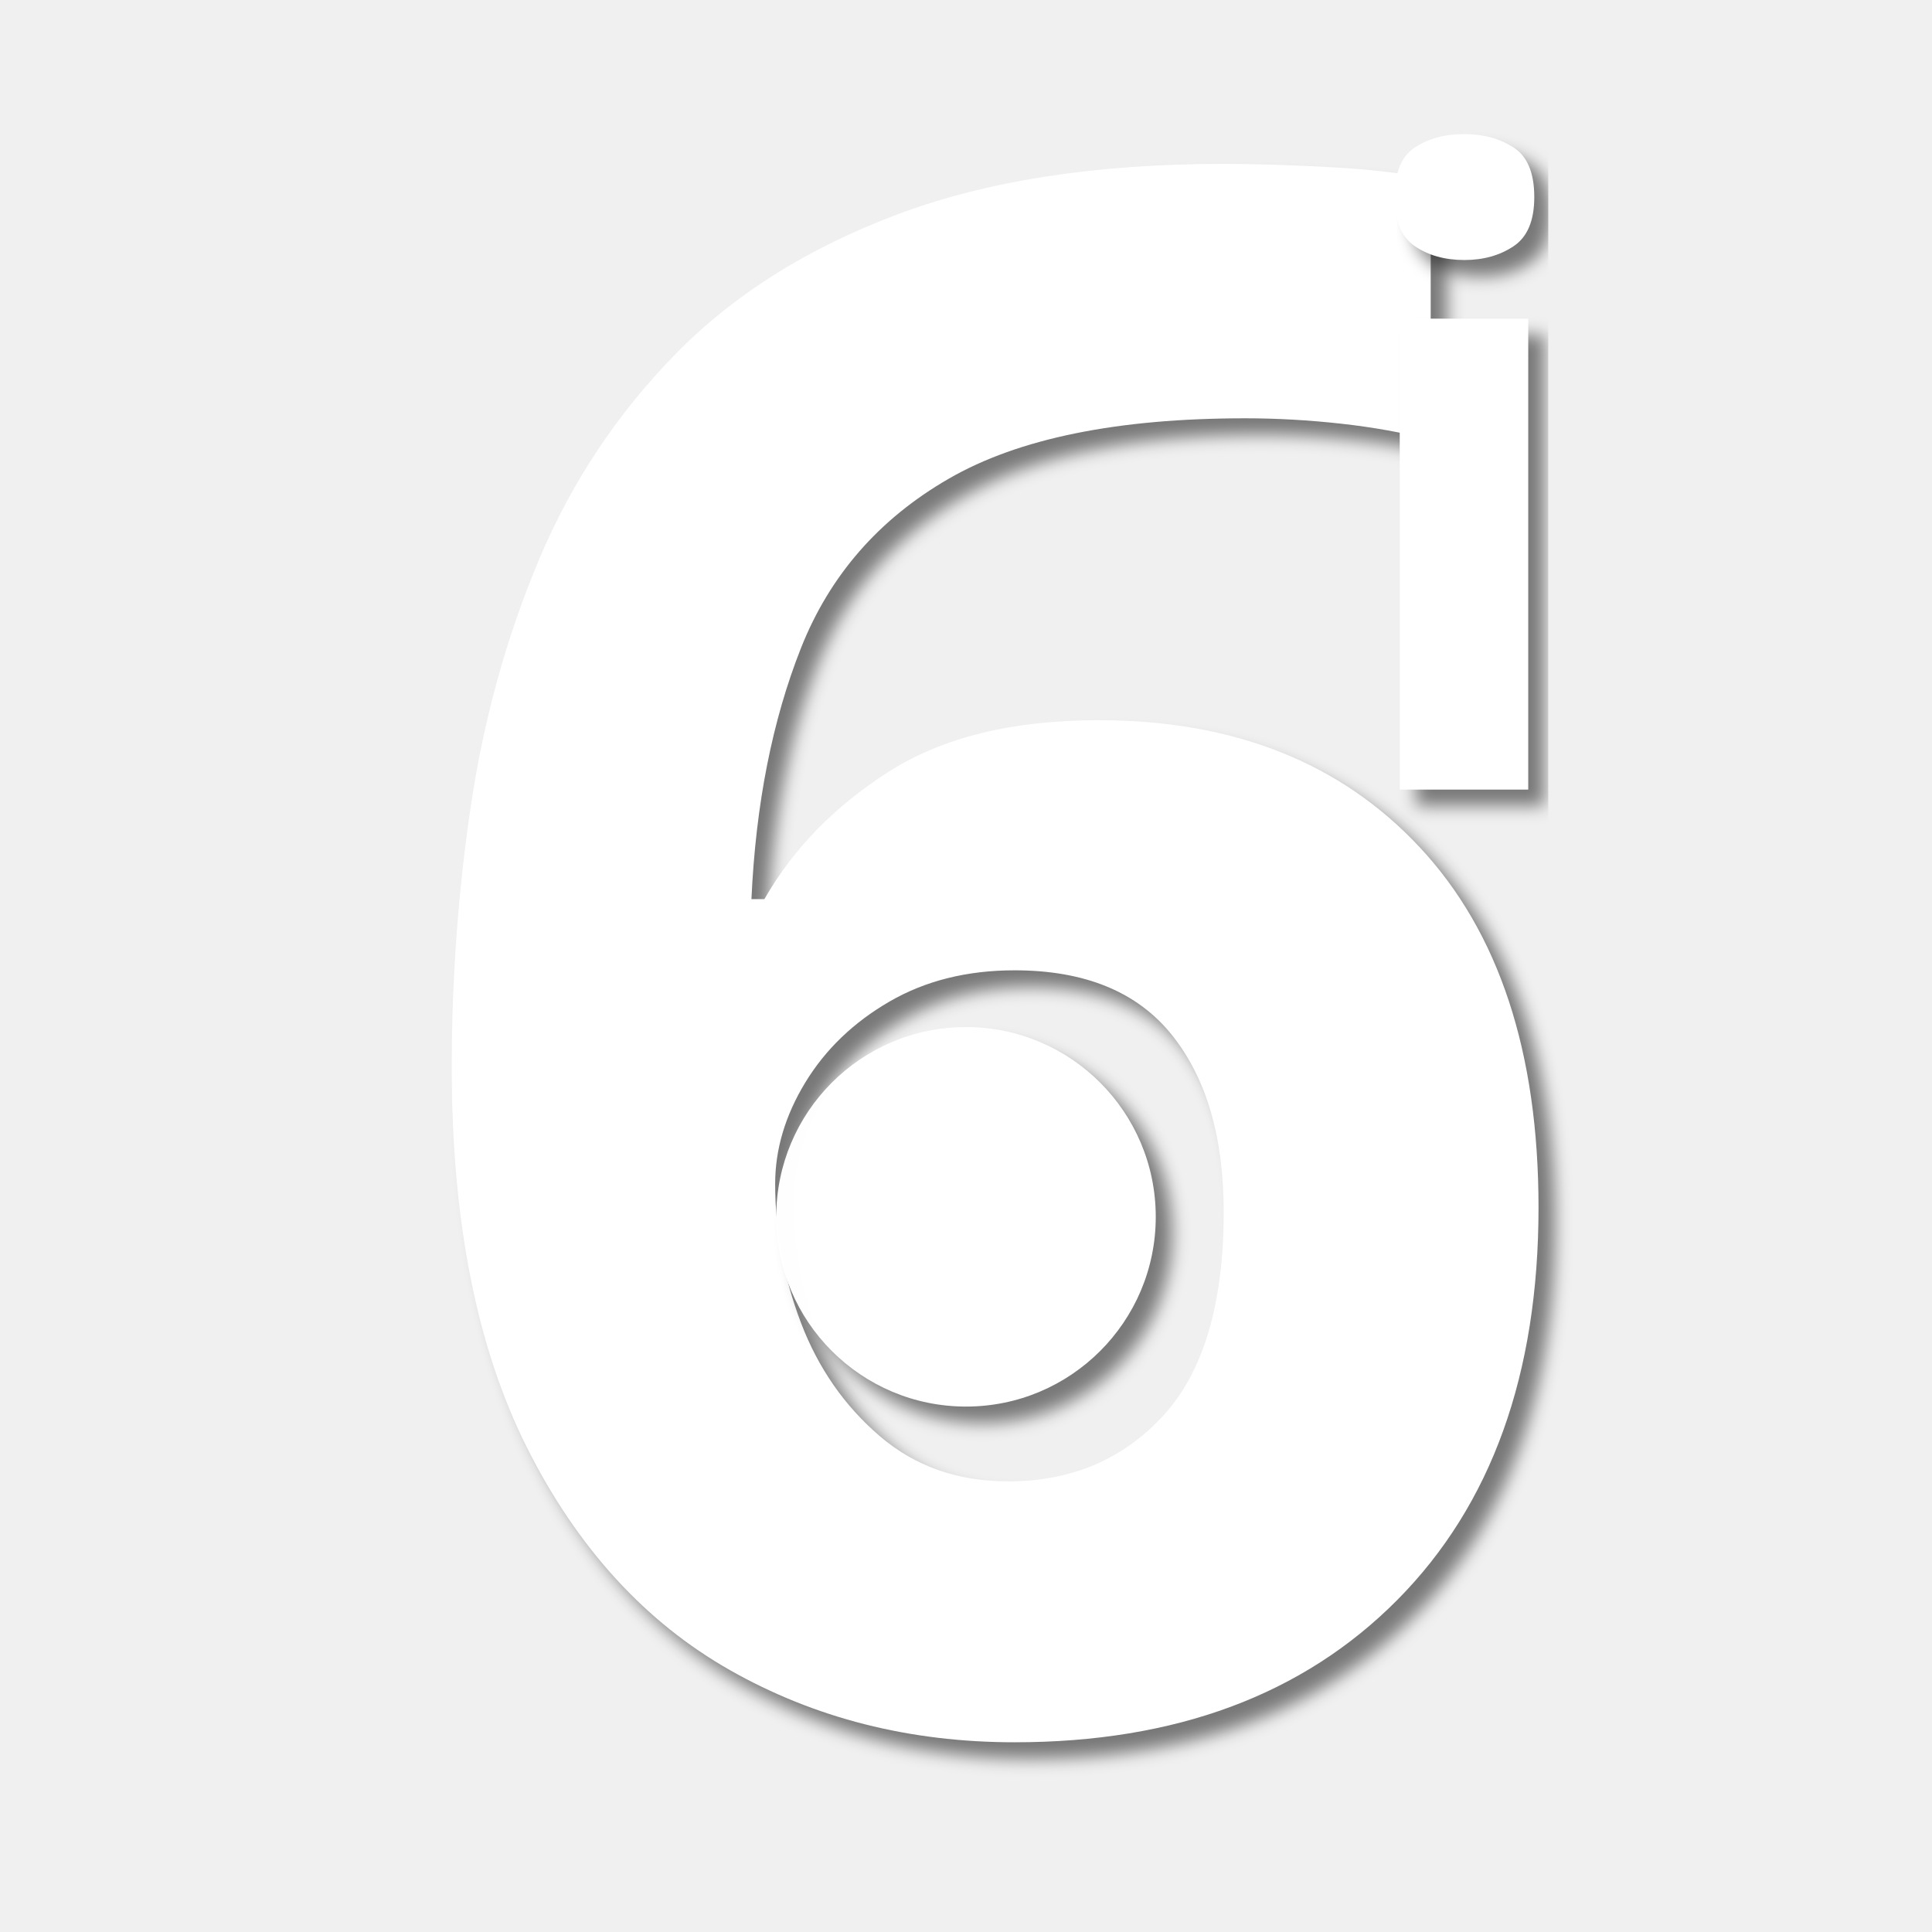
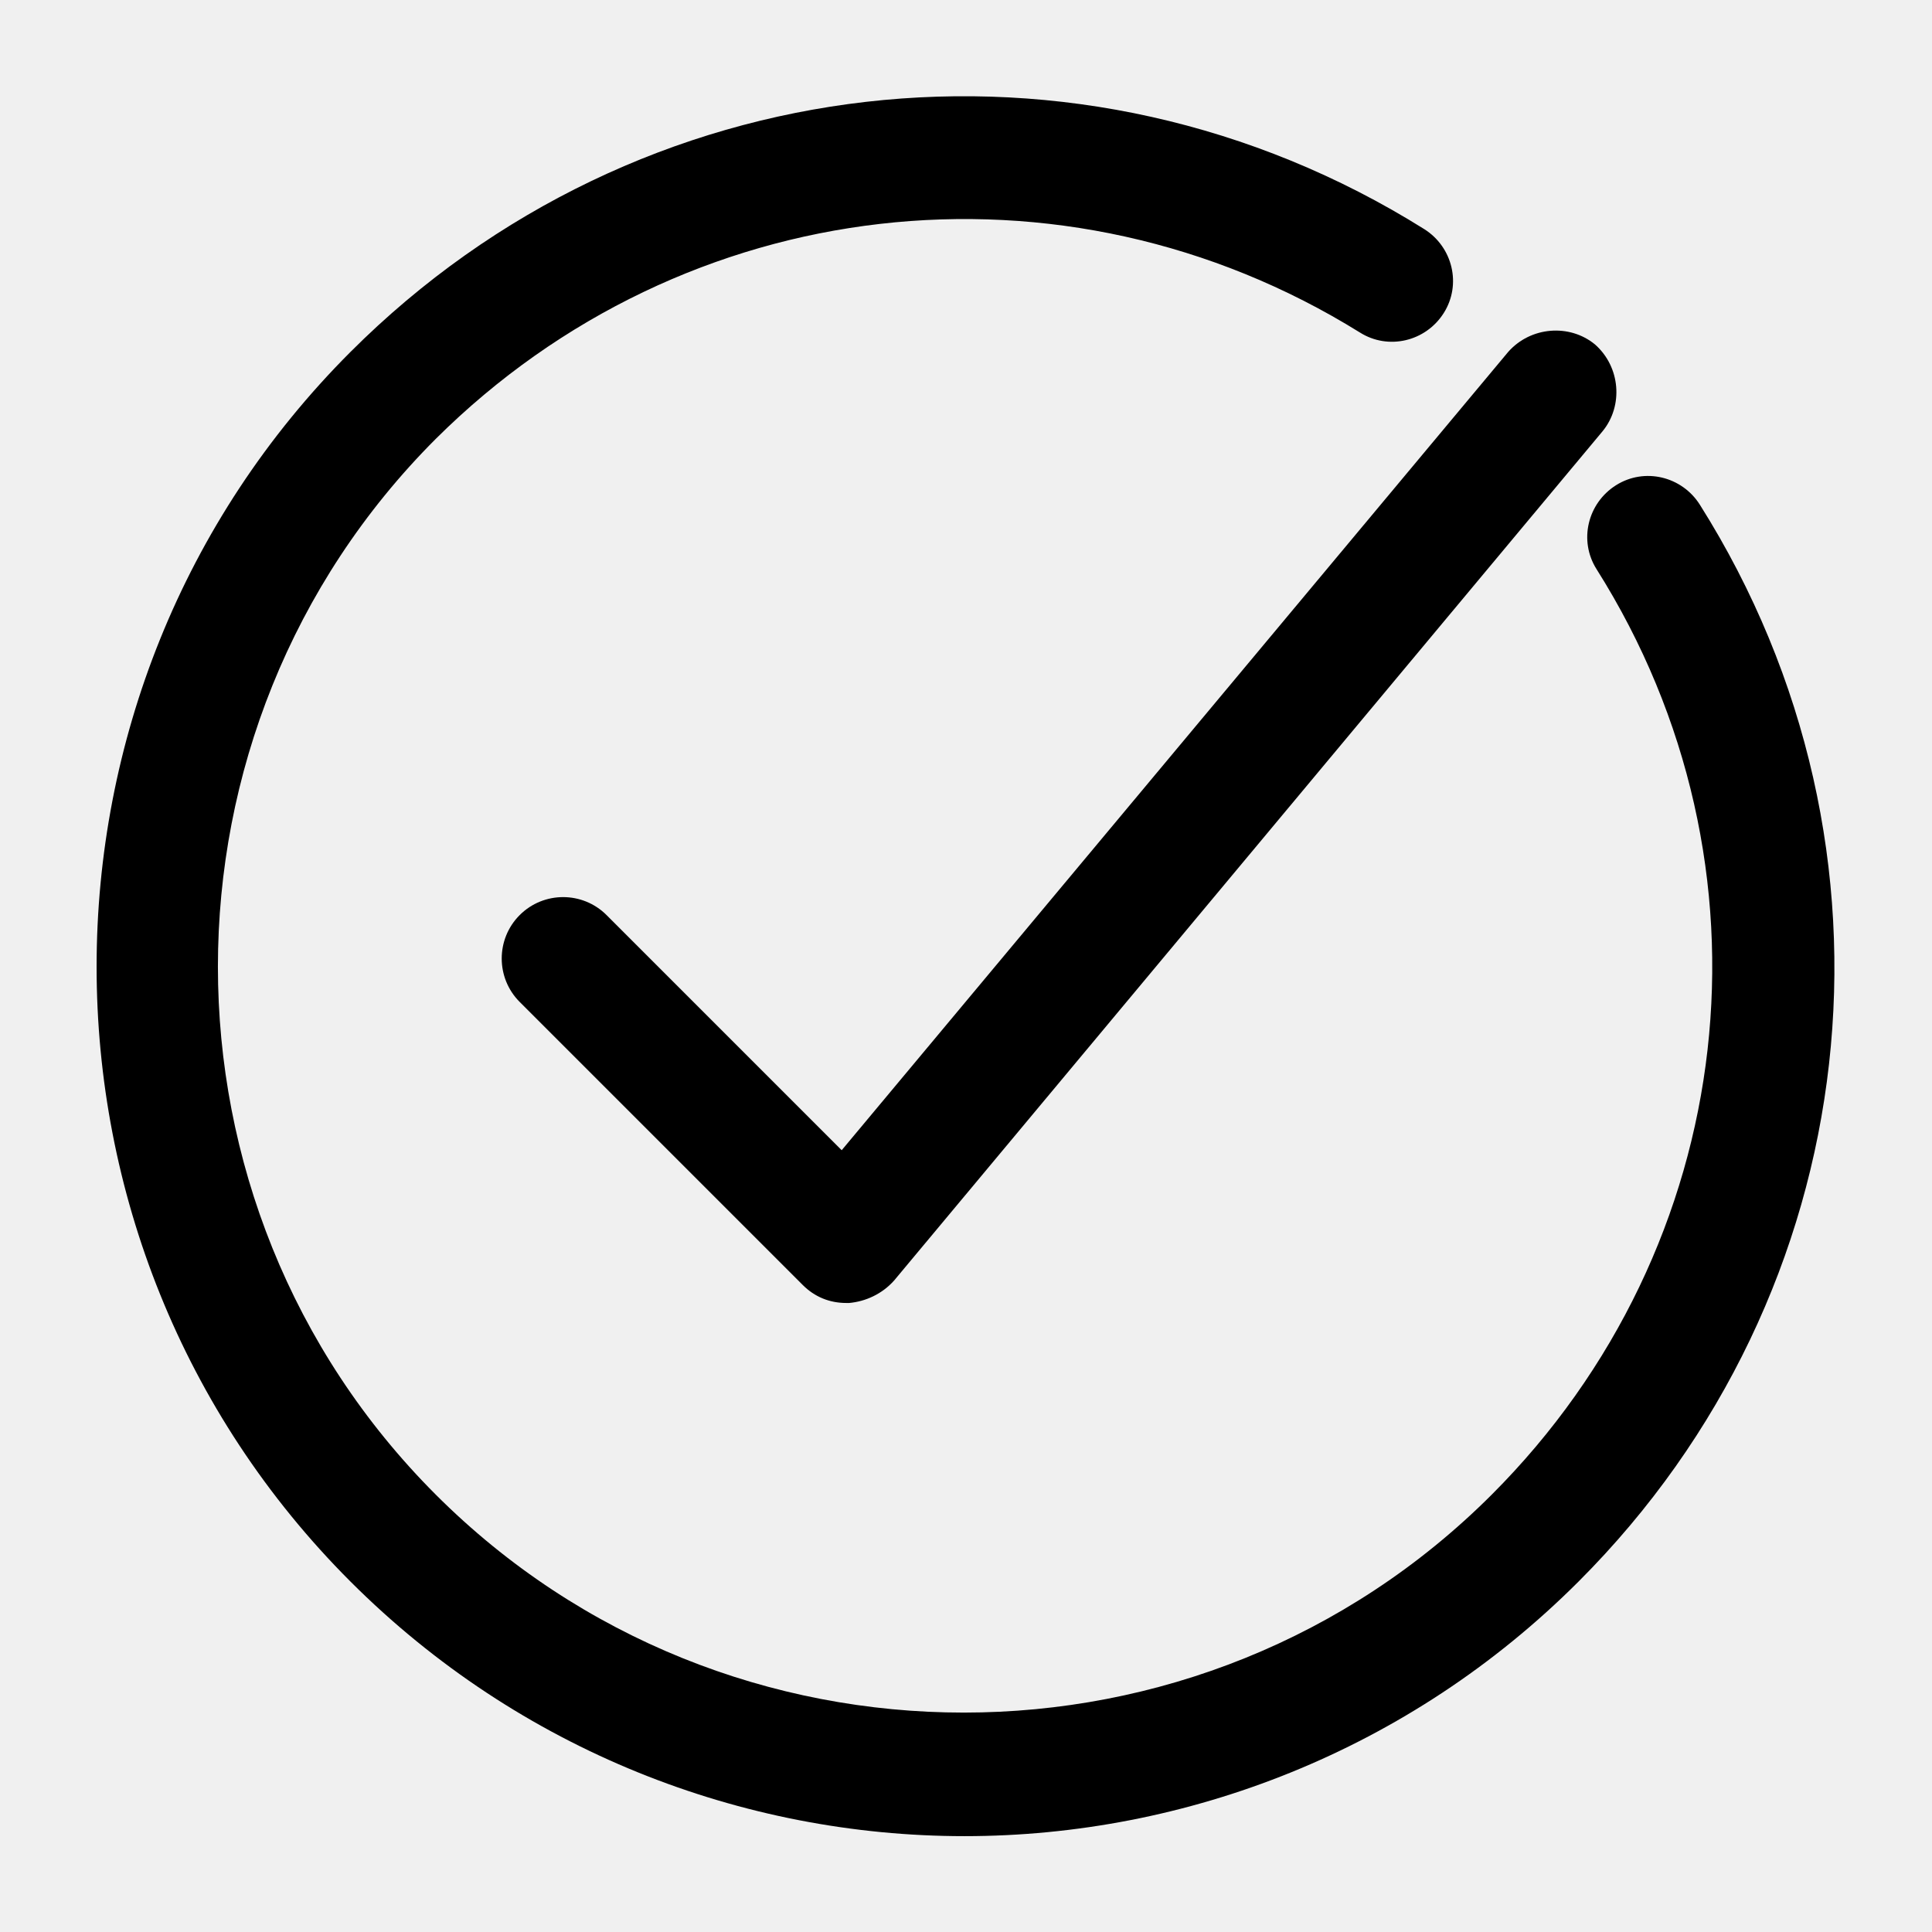
- <svg xmlns="http://www.w3.org/2000/svg" width="200mm" height="200mm" viewBox="0 0 708.661 708.661" id="svg2" version="1.1">
-   <defs id="defs4">
-     <filter style="color-interpolation-filters:sRGB;" id="filter4239">
-       <feFlood flood-opacity="0.498" flood-color="rgb(0,0,0)" result="flood" id="feFlood4241" />
-       <feComposite in="flood" in2="SourceGraphic" operator="in" result="composite1" id="feComposite4243" />
-       <feGaussianBlur in="composite1" stdDeviation="3" result="blur" id="feGaussianBlur4245" />
-       <feOffset dx="6" dy="6" result="offset" id="feOffset4247" />
-       <feComposite in="SourceGraphic" in2="offset" operator="over" result="composite2" id="feComposite4249" />
-     </filter>
-     <filter style="color-interpolation-filters:sRGB;" id="filter4251">
-       <feFlood flood-opacity="0.498" flood-color="rgb(0,0,0)" result="flood" id="feFlood4253" />
-       <feComposite in="flood" in2="SourceGraphic" operator="in" result="composite1" id="feComposite4255" />
-       <feGaussianBlur in="composite1" stdDeviation="3" result="blur" id="feGaussianBlur4257" />
-       <feOffset dx="6" dy="6" result="offset" id="feOffset4259" />
-       <feComposite in="SourceGraphic" in2="offset" operator="over" result="composite2" id="feComposite4261" />
-     </filter>
-     <filter style="color-interpolation-filters:sRGB;" id="filter4263">
-       <feFlood flood-opacity="0.498" flood-color="rgb(0,0,0)" result="flood" id="feFlood4265" />
-       <feComposite in="flood" in2="SourceGraphic" operator="in" result="composite1" id="feComposite4267" />
-       <feGaussianBlur in="composite1" stdDeviation="3" result="blur" id="feGaussianBlur4269" />
-       <feOffset dx="6" dy="6" result="offset" id="feOffset4271" />
-       <feComposite in="SourceGraphic" in2="offset" operator="over" result="composite2" id="feComposite4273" />
-     </filter>
-   </defs>
-   <g id="layer1" transform="translate(0,-343.7008)">
-     <text xml:space="preserve" style="font-style:normal;font-weight:normal;font-size:790.954px;line-height:125%;font-family:sans-serif;letter-spacing:0px;word-spacing:0px;baseline-shift:baseline;fill:#ffffff;fill-opacity:1;stroke:none;stroke-width:1px;stroke-linecap:butt;stroke-linejoin:miter;stroke-opacity:1;filter:url(#filter4263);" x="138.005" y="974.865" id="text4136">
-       <tspan id="tspan4138" x="138.005" y="974.865" style="font-style:normal;font-variant:normal;font-weight:bold;font-stretch:normal;font-size:790.954px;font-family:'Odin Rounded';-inkscape-font-specification:'Odin Rounded Bold';baseline-shift:baseline;fill:#ffffff;">6<tspan style="font-size:514.12px;baseline-shift:super;fill:#ffffff;" id="tspan4148" />
-       </tspan>
-     </text>
-     <flowRoot xml:space="preserve" id="flowRoot4140" style="font-style:normal;font-weight:normal;font-size:40px;line-height:125%;font-family:sans-serif;letter-spacing:0px;word-spacing:0px;fill:#000000;fill-opacity:1;stroke:none;stroke-width:1px;stroke-linecap:butt;stroke-linejoin:miter;stroke-opacity:1">
-       <flowRegion id="flowRegion4142">
-         <rect id="rect4144" width="513.157" height="521.239" x="98.995" y="115.951" />
-       </flowRegion>
-       <flowPara id="flowPara4146" />
-     </flowRoot>
-     <text xml:space="preserve" style="font-style:normal;font-weight:normal;font-size:50.621px;line-height:125%;font-family:sans-serif;letter-spacing:0px;word-spacing:0px;fill:#ffffff;fill-opacity:1;stroke:none;stroke-width:1px;stroke-linecap:butt;stroke-linejoin:miter;stroke-opacity:1;filter:url(#filter4251);" x="488.751" y="633.324" id="text4152">
-       <tspan id="tspan4154" x="488.751" y="633.324" style="font-style:normal;font-variant:normal;font-weight:bold;font-stretch:normal;font-size:316.381px;font-family:'Odin Rounded';-inkscape-font-specification:'Odin Rounded Bold';fill:#ffffff;">i </tspan>
-     </text>
-     <circle style="opacity:0.99;fill:#ffffff;fill-opacity:1;stroke:none;stroke-width:1.266;stroke-opacity:1;filter:url(#filter4239)" id="path4158" cx="354.331" cy="790.031" r="69.604" />
+ <svg xmlns="http://www.w3.org/2000/svg" version="1.1" viewBox="0 0 129 129" enable-background="new 0 0 129 129">
+   <g>
+     <g>
+       <path d="m40.5,61.1c-1.6-1.6-4.2-1.6-5.8,0-1.6,1.6-1.6,4.2 0,5.8l18.9,18.9c0.8,0.8 1.8,1.2 2.9,1.2 0.1,0 0.1,0 0.2,0 1.1-0.1 2.2-0.6 3-1.5l47.3-56.7c1.4-1.7 1.2-4.3-0.5-5.8-1.7-1.4-4.3-1.2-5.8,0.5l-44.5,53.3-15.7-15.7z" />
+       <path d="m95.1,15.3c-23-14.4-52.5-11-71.7,8.2-22.6,22.6-22.6,59.5 7.10543e-15,82.1 11.3,11.3 26.2,17 41,17s29.7-5.7 41-17c19.3-19.3 22.6-48.9 8.1-71.9-1.2-1.9-3.7-2.5-5.6-1.3-1.9,1.2-2.5,3.7-1.3,5.6 12.5,19.8 9.6,45.2-7,61.8-19.4,19.4-51.1,19.4-70.5,0-19.4-19.4-19.4-51.1 0-70.5 16.6-16.5 41.9-19.4 61.7-7.1 1.9,1.2 4.4,0.6 5.6-1.3 1.2-1.9 0.6-4.4-1.3-5.6z" />
+     </g>
  </g>
</svg>
